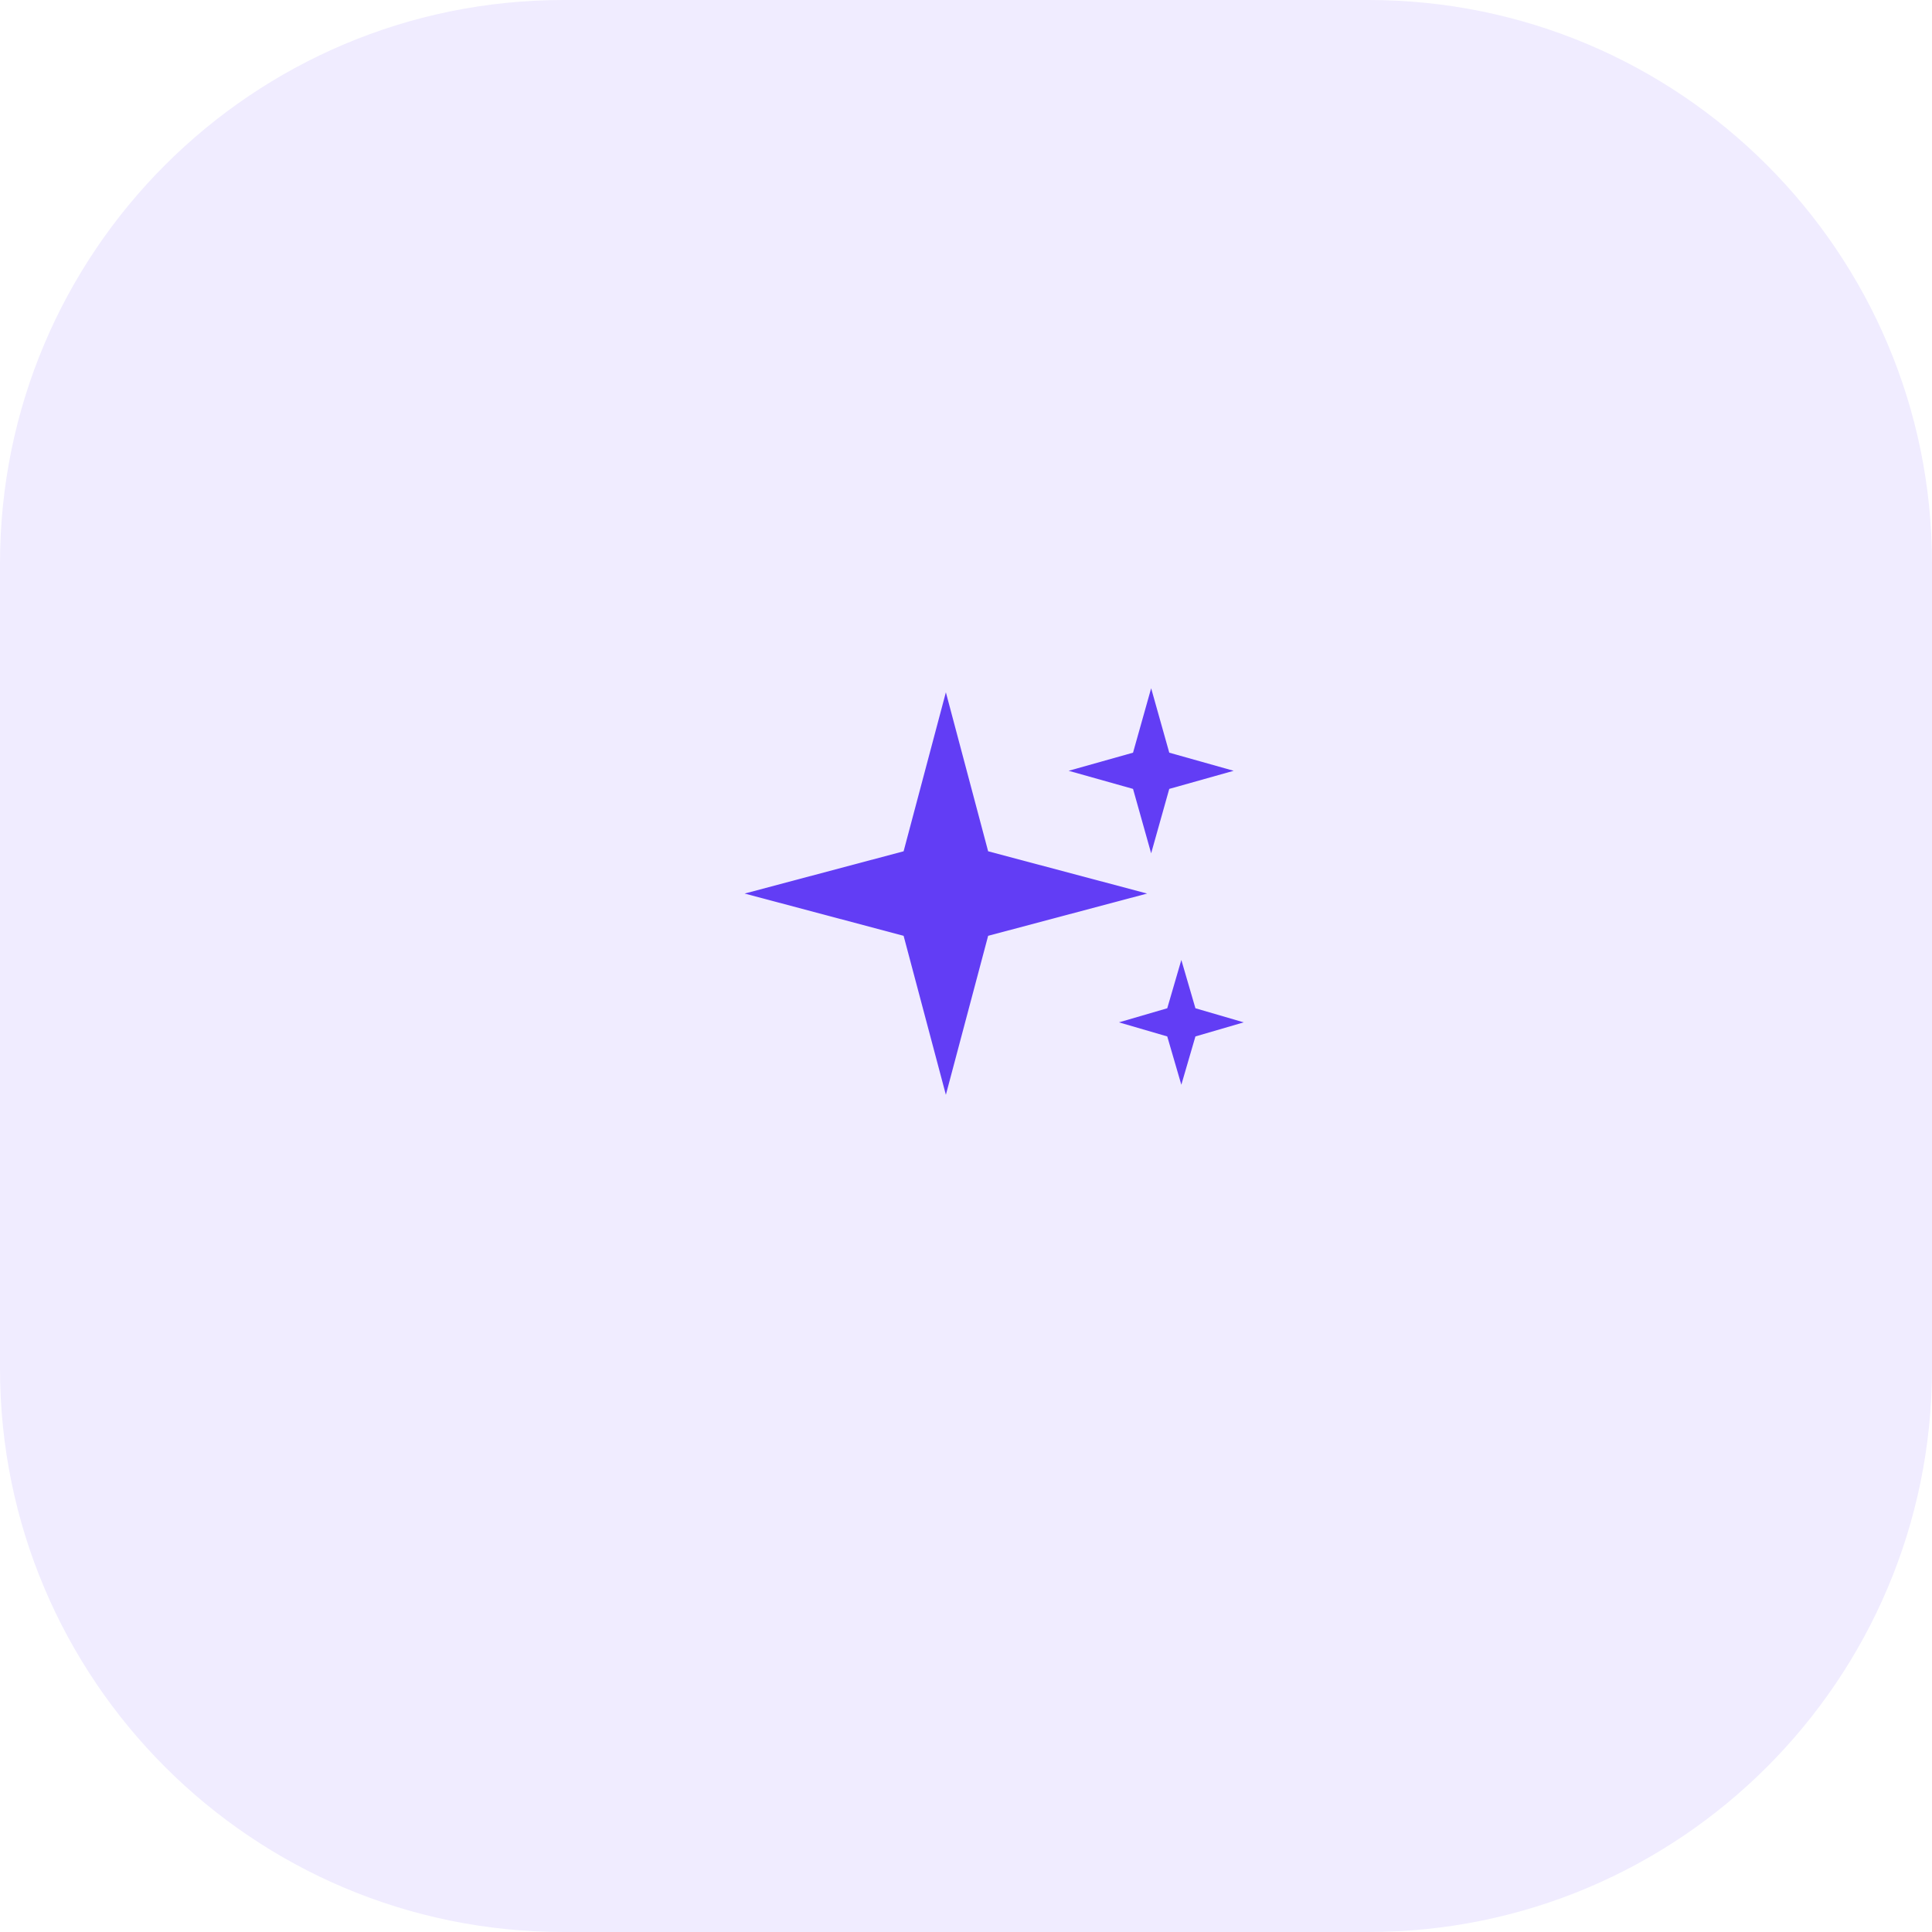
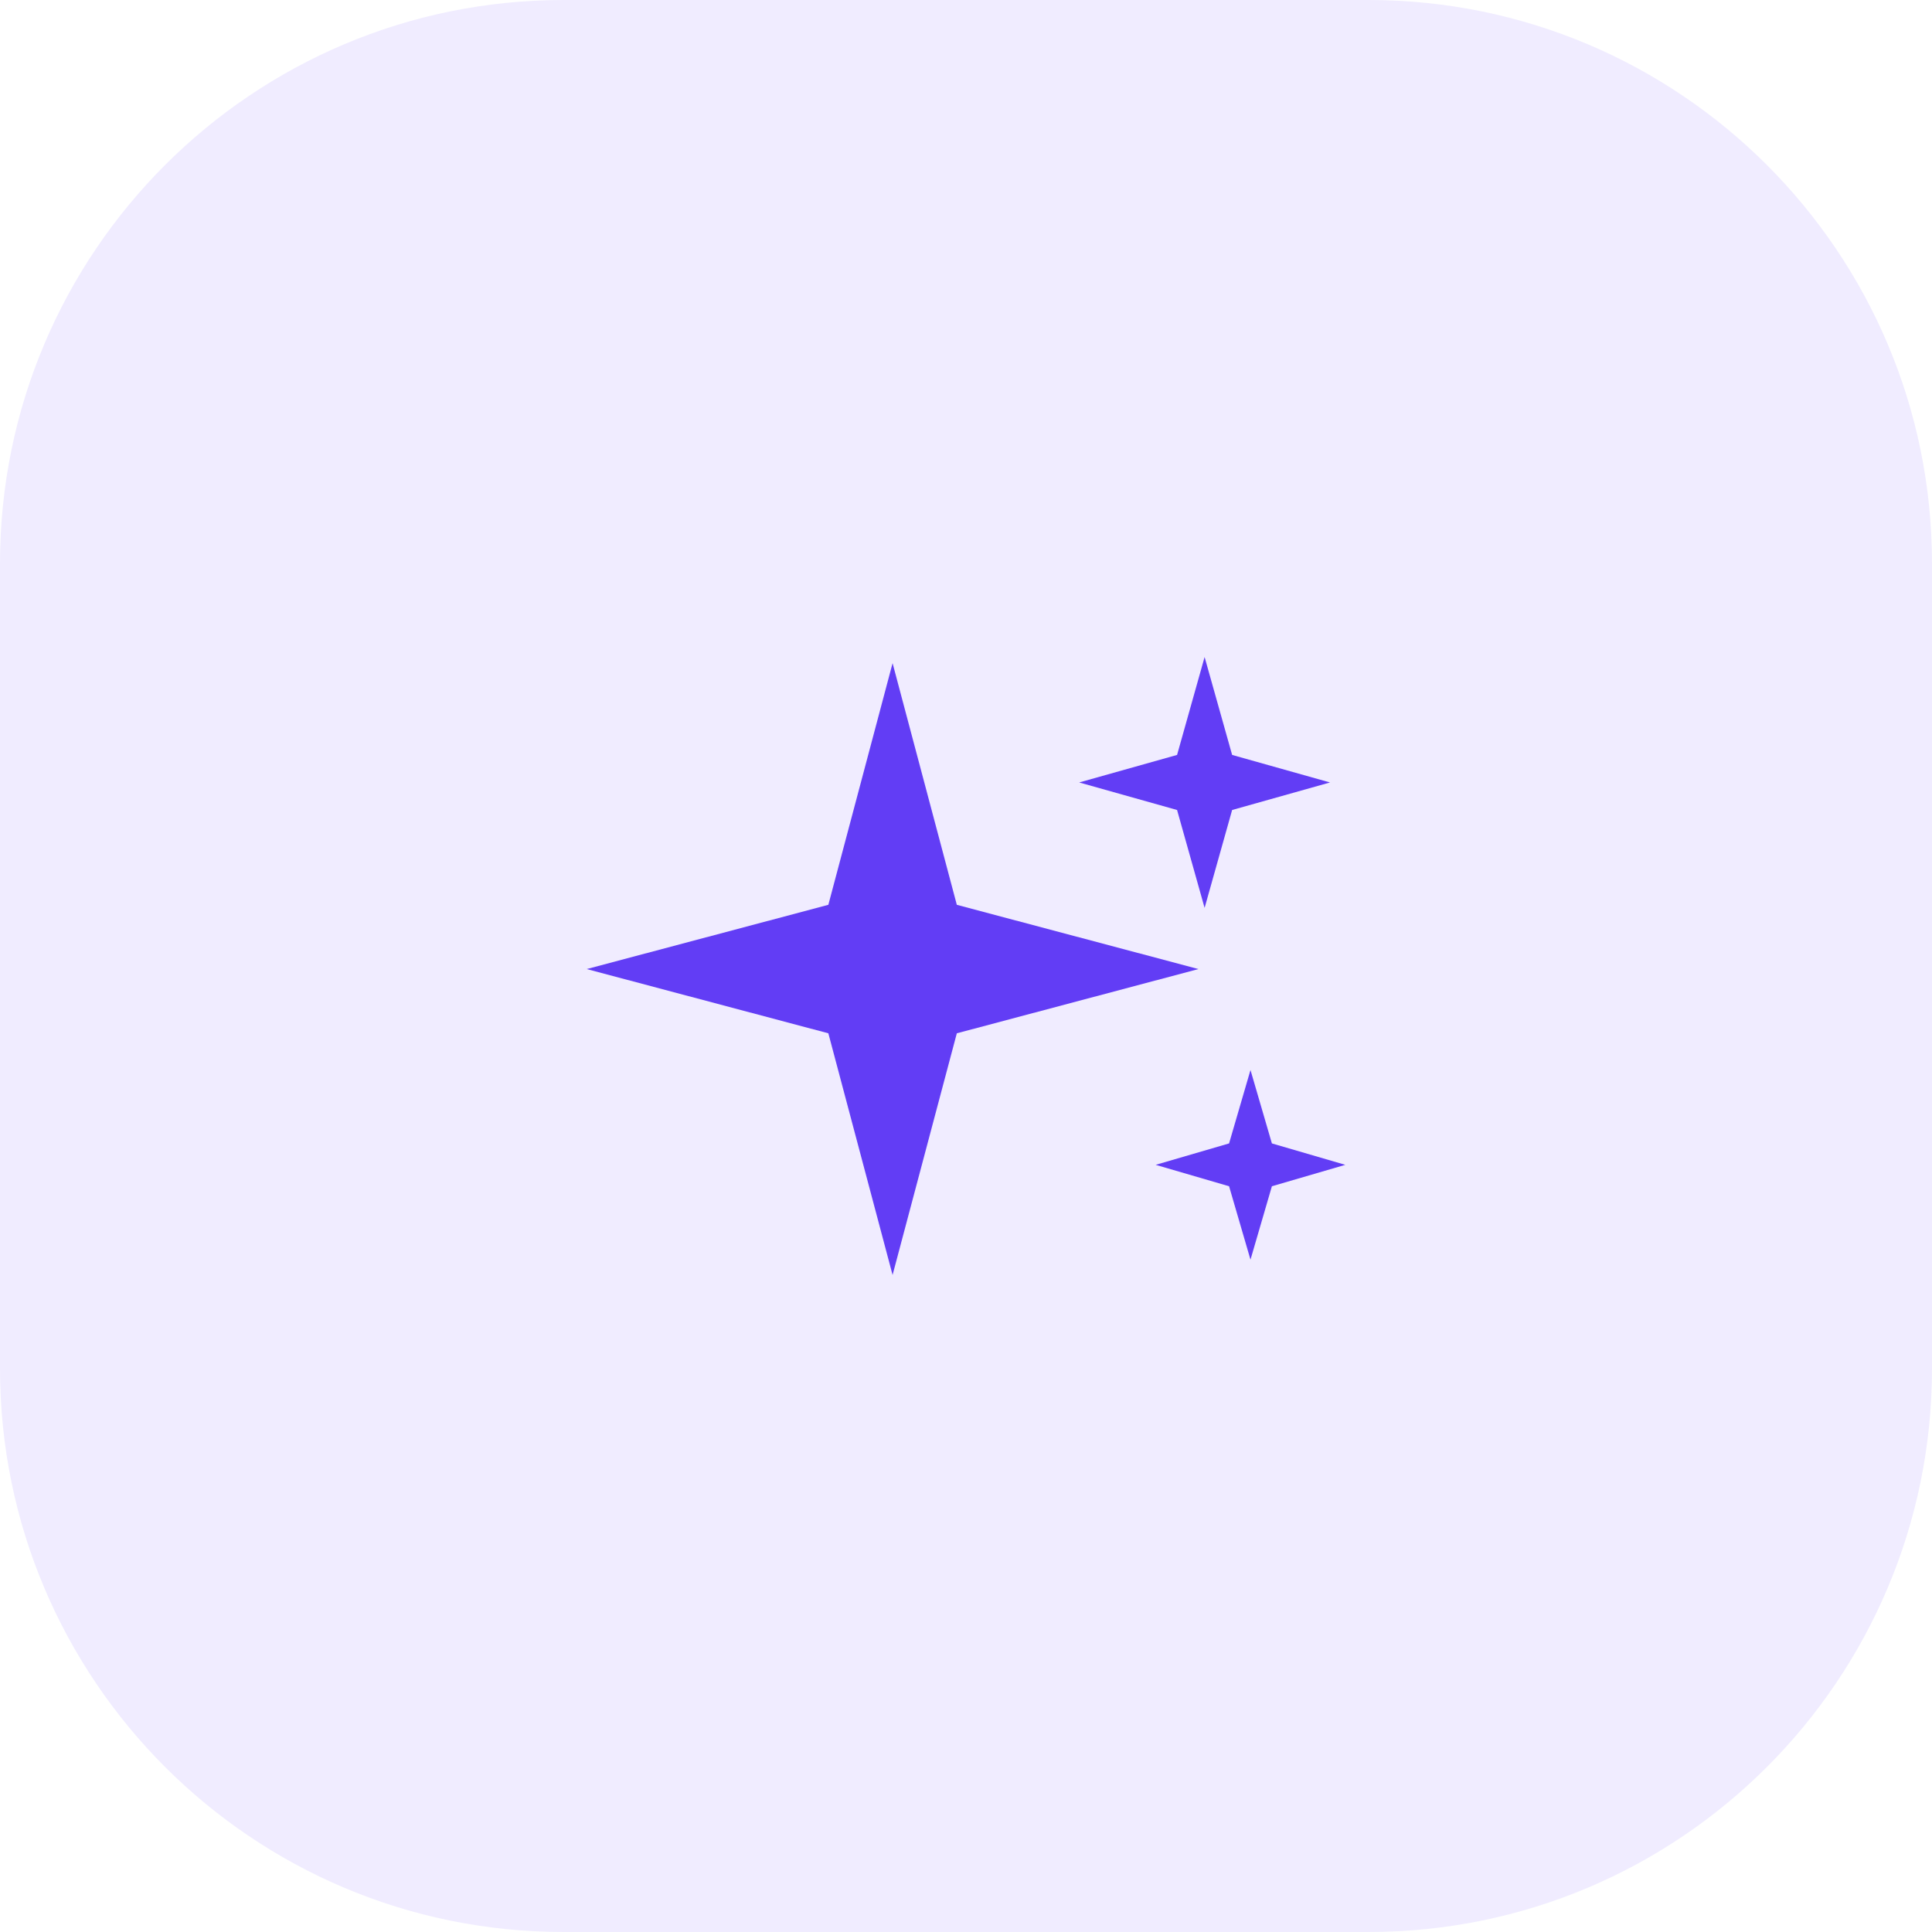
<svg xmlns="http://www.w3.org/2000/svg" width="48" height="48" viewBox="0 0 48 48" fill="none">
  <rect width="48" height="48" rx="14" fill="#F0ECFF" />
  <g transform="translate(14 14)">
-     <path d="M9.5 3.2 10.55 7.15 14.5 8.2 10.55 9.25 9.5 13.2 8.45 9.25 4.5 8.2 8.45 7.15Z" fill="#623DF5" />
-     <path d="M14.6 3.1 15.05 4.7 16.65 5.15 15.05 5.6 14.6 7.2 14.15 5.6 12.55 5.15 14.15 4.7Z" fill="#623DF5" />
-     <path d="M15.35 9.85 15.7 11.05 16.9 11.4 15.7 11.75 15.35 12.95 15 11.75 13.8 11.4 15 11.05Z" fill="#623DF5" />
+     <g transform="translate(10 10) scale(1.52) translate(-10.7 -8.15)">
+       <path d="M9.5 3.2 10.55 7.15 14.5 8.2 10.55 9.25 9.5 13.2 8.45 9.25 4.5 8.2 8.45 7.15Z" fill="#623DF5" />
+       <path d="M14.6 3.1 15.05 4.7 16.65 5.15 15.05 5.6 14.6 7.2 14.15 5.6 12.55 5.15 14.15 4.7Z" fill="#623DF5" />
+       <path d="M15.35 9.85 15.7 11.05 16.9 11.4 15.7 11.75 15.35 12.95 15 11.75 13.8 11.4 15 11.05Z" fill="#623DF5" />
+     </g>
  </g>
</svg>
